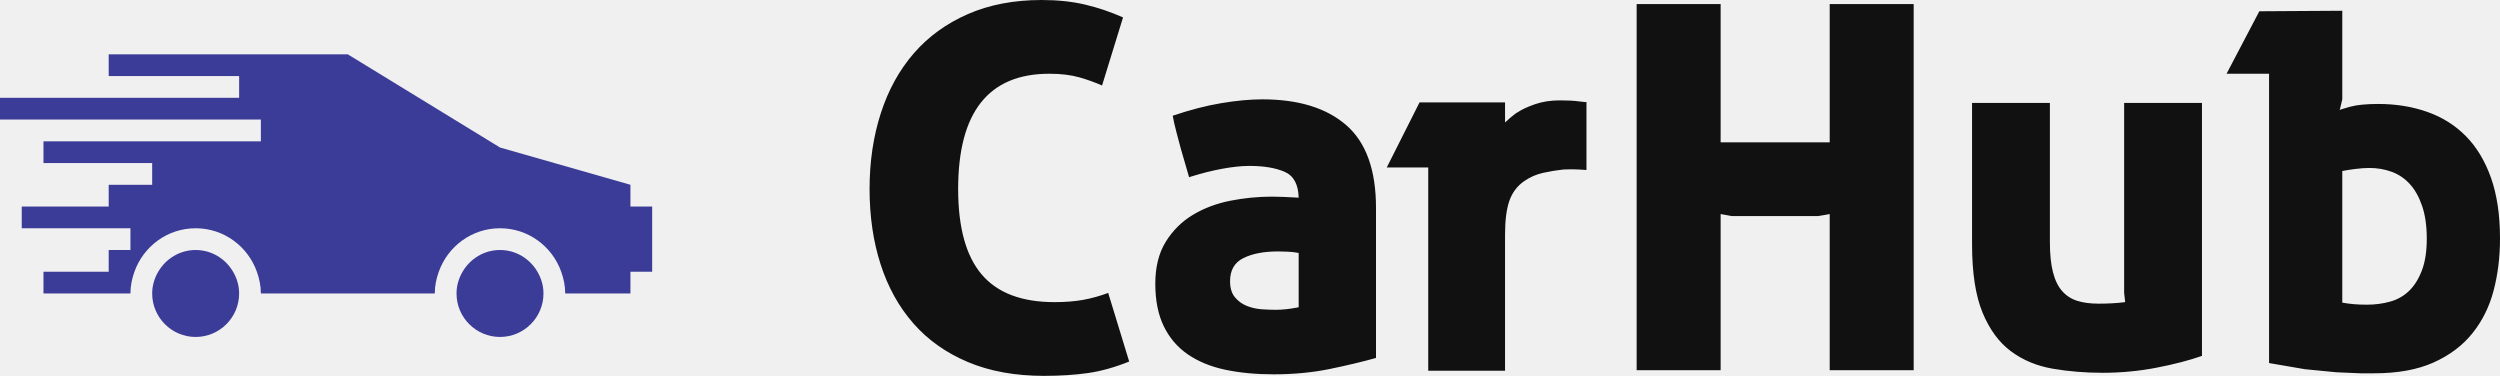
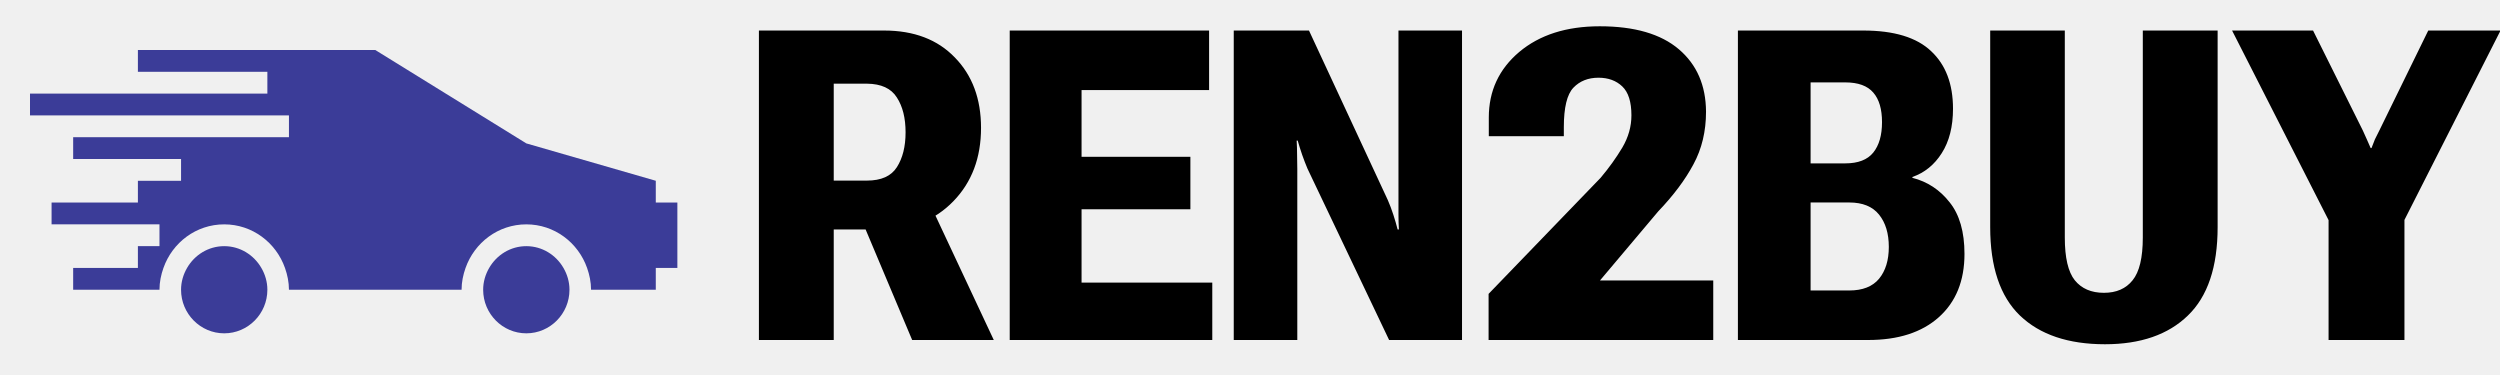
- <svg xmlns="http://www.w3.org/2000/svg" width="501.28" height="75.365" viewBox="0 0 230 34.579" class="css-1j8o68f" version="1.1" id="svg17">
-   <defs id="SvgjsDefs2381" />
-   <g id="SvgjsG2382" featurekey="PG4fjM-0" transform="matrix(2,0,0,2,0,-19)" fill="#3b3c98">
-     <g transform="translate(-270 -140)" id="g11">
-       <g id="g9">
-         <path d="M279,161c-0.736,0-1.375,0.405-1.722,1c-0.172,0.295-0.278,0.635-0.278,1c0,1.102,0.897,2,2,2c1.103,0,2-0.898,2-2    c0-0.365-0.105-0.705-0.278-1C280.375,161.405,279.737,161,279,161z" id="path3" />
-         <path d="M293,161c-0.736,0-1.375,0.405-1.722,1c-0.172,0.295-0.278,0.635-0.278,1c0,1.102,0.897,2,2,2c1.103,0,2-0.898,2-2    c0-0.365-0.105-0.705-0.278-1C294.375,161.405,293.737,161,293,161z" id="path5" />
-         <path d="M299,159v-1l-6-1.715L286,152h-11v1h6v1h-11v1h12v1h-10v1h5v1h-2v1h-4v1h5v1h-1v1h-3v1h4c0-0.352,0.072-0.686,0.184-1    c0.414-1.162,1.512-2,2.816-2c1.305,0,2.402,0.838,2.816,2c0.111,0.314,0.184,0.648,0.184,1h8c0-0.352,0.072-0.686,0.184-1    c0.414-1.162,1.512-2,2.816-2c1.305,0,2.402,0.838,2.816,2c0.111,0.314,0.184,0.648,0.184,1h3v-1h1v-3H299z" id="path7" />
-       </g>
-     </g>
+ <svg xmlns="http://www.w3.org/2000/svg" width="500" height="75" viewBox="0 0 500 75" fill="none">
+   <g clip-path="url(#clip0_2_25)">
+     <path d="M44.842 49.231C41.666 49.231 38.908 50.996 37.41 53.59C36.668 54.875 36.211 56.358 36.211 57.949C36.211 62.752 40.082 66.666 44.842 66.666C49.602 66.666 53.474 62.752 53.474 57.949C53.474 56.358 53.021 54.875 52.274 53.59C50.776 50.996 48.023 49.231 44.842 49.231Z" fill="#3B3C98" />
+     <path d="M105.263 49.231C102.087 49.231 99.329 50.996 97.832 53.59C97.089 54.875 96.632 56.358 96.632 57.949C96.632 62.752 100.503 66.666 105.263 66.666C110.024 66.666 113.895 62.752 113.895 57.949C113.895 56.358 113.442 54.875 112.695 53.59C111.198 50.996 108.444 49.231 105.263 49.231Z" fill="#3B3C98" />
+     <path d="M131.158 40.513V36.154L105.263 28.678L75.053 10H27.579V14.359H53.474V18.718H6V23.077H57.79V27.436H14.632V31.795H36.211V36.154H27.579V40.513H10.316V44.872H31.895V49.231H27.579V53.59H14.632V57.949H31.895C31.895 56.414 32.206 54.958 32.689 53.59C34.476 48.525 39.214 44.872 44.842 44.872C50.474 44.872 55.209 48.525 56.995 53.59C57.475 54.958 57.79 56.414 57.79 57.949H92.316C92.316 56.414 92.627 54.958 93.11 53.59C94.897 48.525 99.636 44.872 105.263 44.872C110.895 44.872 115.63 48.525 117.417 53.59C117.896 54.958 118.211 56.414 118.211 57.949H131.158V53.59H135.474V40.513H131.158Z" fill="#3B3C98" />
+     <path d="M151.783 68V6.106H176.821C182.801 6.106 187.519 7.906 190.977 11.505C194.463 15.076 196.206 19.766 196.206 25.576C196.206 31.555 194.363 36.444 190.679 40.241C187.024 44.011 182.348 45.895 176.651 45.895H166.747V68H151.783ZM166.747 36.118H173.378C176.24 36.118 178.238 35.225 179.372 33.44C180.534 31.626 181.115 29.302 181.115 26.468C181.115 23.606 180.534 21.282 179.372 19.497C178.238 17.683 176.24 16.762 173.378 16.734H166.747V36.118ZM182.433 68L171.083 41.049L184.345 37.266L198.756 68H182.433ZM201.944 68V6.106H241.818V18.009H216.312V31.357H238.077V41.857H216.312V56.523H242.456V68H201.944ZM246.749 68V6.106H261.797L277.568 40.029C277.965 40.936 278.334 41.913 278.674 42.962C279.014 44.011 279.297 44.988 279.524 45.895H279.779C279.722 44.932 279.694 43.94 279.694 42.919C279.694 41.871 279.694 40.865 279.694 39.901V6.106H292.404V68H277.823L261.5 33.737C261.131 32.859 260.777 31.938 260.437 30.974C260.097 29.983 259.799 29.033 259.544 28.126H259.332C259.389 29.09 259.417 30.025 259.417 30.932C259.445 31.839 259.459 32.788 259.459 33.78V68H246.749ZM297.718 68V58.776L320.12 35.565C321.792 33.582 323.238 31.57 324.456 29.529C325.675 27.46 326.284 25.306 326.284 23.068C326.284 20.375 325.675 18.448 324.456 17.286C323.238 16.125 321.651 15.543 319.695 15.543C317.626 15.543 315.954 16.209 314.679 17.541C313.404 18.873 312.766 21.509 312.766 25.448V27.234H297.76V23.493C297.76 18.193 299.787 13.829 303.839 10.4C307.92 6.971 313.29 5.256 319.95 5.256C326.893 5.256 332.164 6.787 335.764 9.847C339.363 12.908 341.176 17.074 341.205 22.345C341.205 26.256 340.369 29.756 338.697 32.845C337.053 35.934 334.701 39.08 331.64 42.282L319.993 56.097H342.65V68H297.718ZM347.581 68V6.106H372.662C378.811 6.106 383.332 7.481 386.222 10.23C389.141 12.95 390.601 16.791 390.601 21.75C390.601 25.321 389.85 28.282 388.348 30.634C386.874 32.958 384.919 34.545 382.481 35.395V35.565C385.485 36.331 387.965 37.96 389.92 40.454C391.904 42.919 392.896 46.363 392.896 50.784C392.896 56.168 391.182 60.391 387.752 63.452C384.352 66.484 379.647 68 373.639 68H347.581ZM362.119 58.095H369.856C372.52 58.095 374.504 57.316 375.807 55.757C377.111 54.17 377.763 52.045 377.763 49.381C377.763 46.689 377.111 44.535 375.807 42.919C374.504 41.304 372.52 40.496 369.856 40.496H362.119V58.095ZM362.119 32.675H369.048C371.627 32.675 373.498 31.952 374.66 30.507C375.822 29.061 376.403 27.035 376.403 24.428C376.403 21.821 375.822 19.851 374.66 18.519C373.498 17.159 371.627 16.479 369.048 16.479H362.119V32.675ZM398.04 45.428V6.106H412.961V47.511C412.961 51.535 413.626 54.383 414.958 56.055C416.319 57.727 418.26 58.563 420.782 58.563C423.276 58.563 425.189 57.727 426.521 56.055C427.881 54.383 428.561 51.535 428.561 47.511V6.106H443.525V45.428C443.525 53.391 441.541 59.286 437.573 63.111C433.634 66.937 428.108 68.85 420.995 68.85C413.655 68.85 407.987 66.937 403.991 63.111C400.024 59.286 398.04 53.391 398.04 45.428ZM465.715 68V44.025L446.415 6.106H462.611L472.559 26.086C472.87 26.738 473.14 27.333 473.366 27.871C473.621 28.41 473.876 28.991 474.131 29.614H474.301C474.528 28.991 474.755 28.41 474.982 27.871C475.237 27.333 475.534 26.738 475.874 26.086L485.651 6.106H500.105L480.89 43.982V68H465.715Z" fill="black" />
  </g>
-   <g id="SvgjsG2383" featurekey="jxYttZ-0" transform="matrix(2.355529,0,0,2.355529,78.25691,-13.04958)" fill="#111111">
-     <path d="M10.88 19.66 c-0.56 0.227 -1.097 0.377 -1.61 0.45 s-1.083 0.11 -1.71 0.11 c-1.133 0 -2.127 -0.18 -2.98 -0.54 s-1.563 -0.863 -2.13 -1.51 s-0.993 -1.417 -1.28 -2.31 s-0.43 -1.873 -0.43 -2.94 s0.147 -2.053 0.44 -2.96 s0.723 -1.687 1.29 -2.34 s1.27 -1.163 2.11 -1.53 s1.8 -0.55 2.88 -0.55 c0.627 0 1.193 0.06 1.7 0.18 s1 0.287 1.48 0.5 l-0.82 2.66 c-0.267 -0.12 -0.563 -0.227 -0.89 -0.32 s-0.717 -0.14 -1.17 -0.14 c-2.373 0 -3.56 1.5 -3.56 4.5 c0 1.507 0.307 2.62 0.92 3.34 s1.56 1.08 2.84 1.08 c0.427 0 0.803 -0.03 1.13 -0.09 s0.65 -0.15 0.97 -0.27 z M17.5 15.42 c-0.133 -0.027 -0.273 -0.043 -0.42 -0.05 s-0.273 -0.01 -0.38 -0.01 c-0.56 0 -1.013 0.087 -1.36 0.26 s-0.52 0.473 -0.52 0.9 c0 0.267 0.063 0.477 0.19 0.63 s0.283 0.267 0.47 0.34 s0.383 0.117 0.59 0.13 s0.383 0.02 0.53 0.02 c0.267 0 0.567 -0.033 0.9 -0.1 l0 -2.12 z M16.46 13.22 c0.107 0 0.25 0.003 0.43 0.01 s0.383 0.017 0.61 0.03 c-0.013 -0.52 -0.197 -0.857 -0.55 -1.01 s-0.81 -0.23 -1.37 -0.23 c-0.307 0 -0.66 0.037 -1.06 0.11 s-0.833 0.183 -1.3 0.33 l-0.32 -1.1 c-0.04 -0.147 -0.097 -0.36 -0.17 -0.64 s-0.123 -0.5 -0.15 -0.66 c0.667 -0.227 1.297 -0.39 1.89 -0.49 s1.13 -0.15 1.61 -0.15 c1.413 0 2.507 0.337 3.28 1.01 s1.16 1.75 1.16 3.23 l0 5.86 c-0.52 0.147 -1.12 0.29 -1.8 0.43 s-1.413 0.21 -2.2 0.21 c-0.693 0 -1.323 -0.06 -1.89 -0.18 s-1.053 -0.32 -1.46 -0.6 s-0.72 -0.647 -0.94 -1.1 s-0.33 -1.007 -0.33 -1.66 s0.137 -1.2 0.41 -1.64 s0.627 -0.79 1.06 -1.05 s0.92 -0.443 1.46 -0.55 s1.083 -0.16 1.63 -0.16 z M26.06 9.92 c0.16 -0.107 0.383 -0.21 0.67 -0.31 s0.61 -0.15 0.97 -0.15 c0.307 0 0.557 0.013 0.75 0.04 s0.29 0.033 0.29 0.02 l0 2.66 c-0.307 -0.027 -0.607 -0.033 -0.9 -0.02 c-0.253 0.027 -0.517 0.07 -0.79 0.13 s-0.523 0.17 -0.75 0.33 c-0.267 0.187 -0.457 0.44 -0.57 0.76 s-0.17 0.76 -0.17 1.32 l0 5.32 l-3 0 l0 -7.94 l-1.62 0 l1.28 -2.54 l3.34 0 l0 0.78 c0.067 -0.053 0.127 -0.107 0.18 -0.16 c0.053 -0.04 0.107 -0.083 0.16 -0.13 s0.107 -0.083 0.16 -0.11 z M30.7 5.7 l3.28 -0 l0 5.4 l4.26 0 l0 -5.4 l3.28 0 l0 14.3 l-3.28 0 l0 -6.1 c-0.08 0.013 -0.153 0.027 -0.22 0.04 l-0.24 0.04 l-3.36 0 l-0.44 -0.08 l0 6.1 l-3.28 0 l0 -14.3 z M43.8 9.56 l3.04 -0 l0 5.44 c0 0.467 0.04 0.857 0.12 1.17 s0.2 0.56 0.36 0.74 s0.357 0.307 0.59 0.38 s0.51 0.11 0.83 0.11 c0.387 0 0.733 -0.02 1.04 -0.06 l-0.04 -0.36 l0 -7.42 l3.04 0 l0 9.88 c-0.493 0.173 -1.083 0.327 -1.77 0.46 s-1.39 0.2 -2.11 0.2 c-0.68 0 -1.33 -0.053 -1.95 -0.16 s-1.163 -0.333 -1.63 -0.68 s-0.837 -0.85 -1.11 -1.51 s-0.41 -1.55 -0.41 -2.67 l0 -5.52 z M58.26 5.96 l-0 3.46 l-0.1 0.42 c0 -0.013 0.133 -0.057 0.4 -0.13 s0.633 -0.11 1.1 -0.11 c0.693 0 1.333 0.103 1.92 0.31 s1.09 0.523 1.51 0.95 s0.747 0.97 0.98 1.63 s0.35 1.45 0.35 2.37 c0 0.72 -0.083 1.397 -0.25 2.03 s-0.443 1.19 -0.83 1.67 s-0.893 0.86 -1.52 1.14 s-1.4 0.42 -2.32 0.42 l-0.53 0 l-0.94 -0.04 l-1.23 -0.12 l-1.4 -0.24 l0 -11.3 l-1.66 0 l1.28 -2.44 z M59.22 17.44 c0.32 0 0.623 -0.04 0.91 -0.12 s0.533 -0.22 0.74 -0.42 s0.373 -0.467 0.5 -0.8 s0.19 -0.747 0.19 -1.24 s-0.06 -0.917 -0.18 -1.27 s-0.28 -0.64 -0.48 -0.86 s-0.437 -0.38 -0.71 -0.48 s-0.563 -0.15 -0.87 -0.15 c-0.16 0 -0.347 0.013 -0.56 0.04 s-0.38 0.053 -0.5 0.08 l0 5.14 c0.147 0.027 0.297 0.047 0.45 0.06 s0.323 0.02 0.51 0.02 z" id="path14" />
-   </g>
+   <defs>
+     <clipPath id="clip0_2_25">
+       <rect width="500" height="75" fill="white" />
+     </clipPath>
+   </defs>
</svg>
